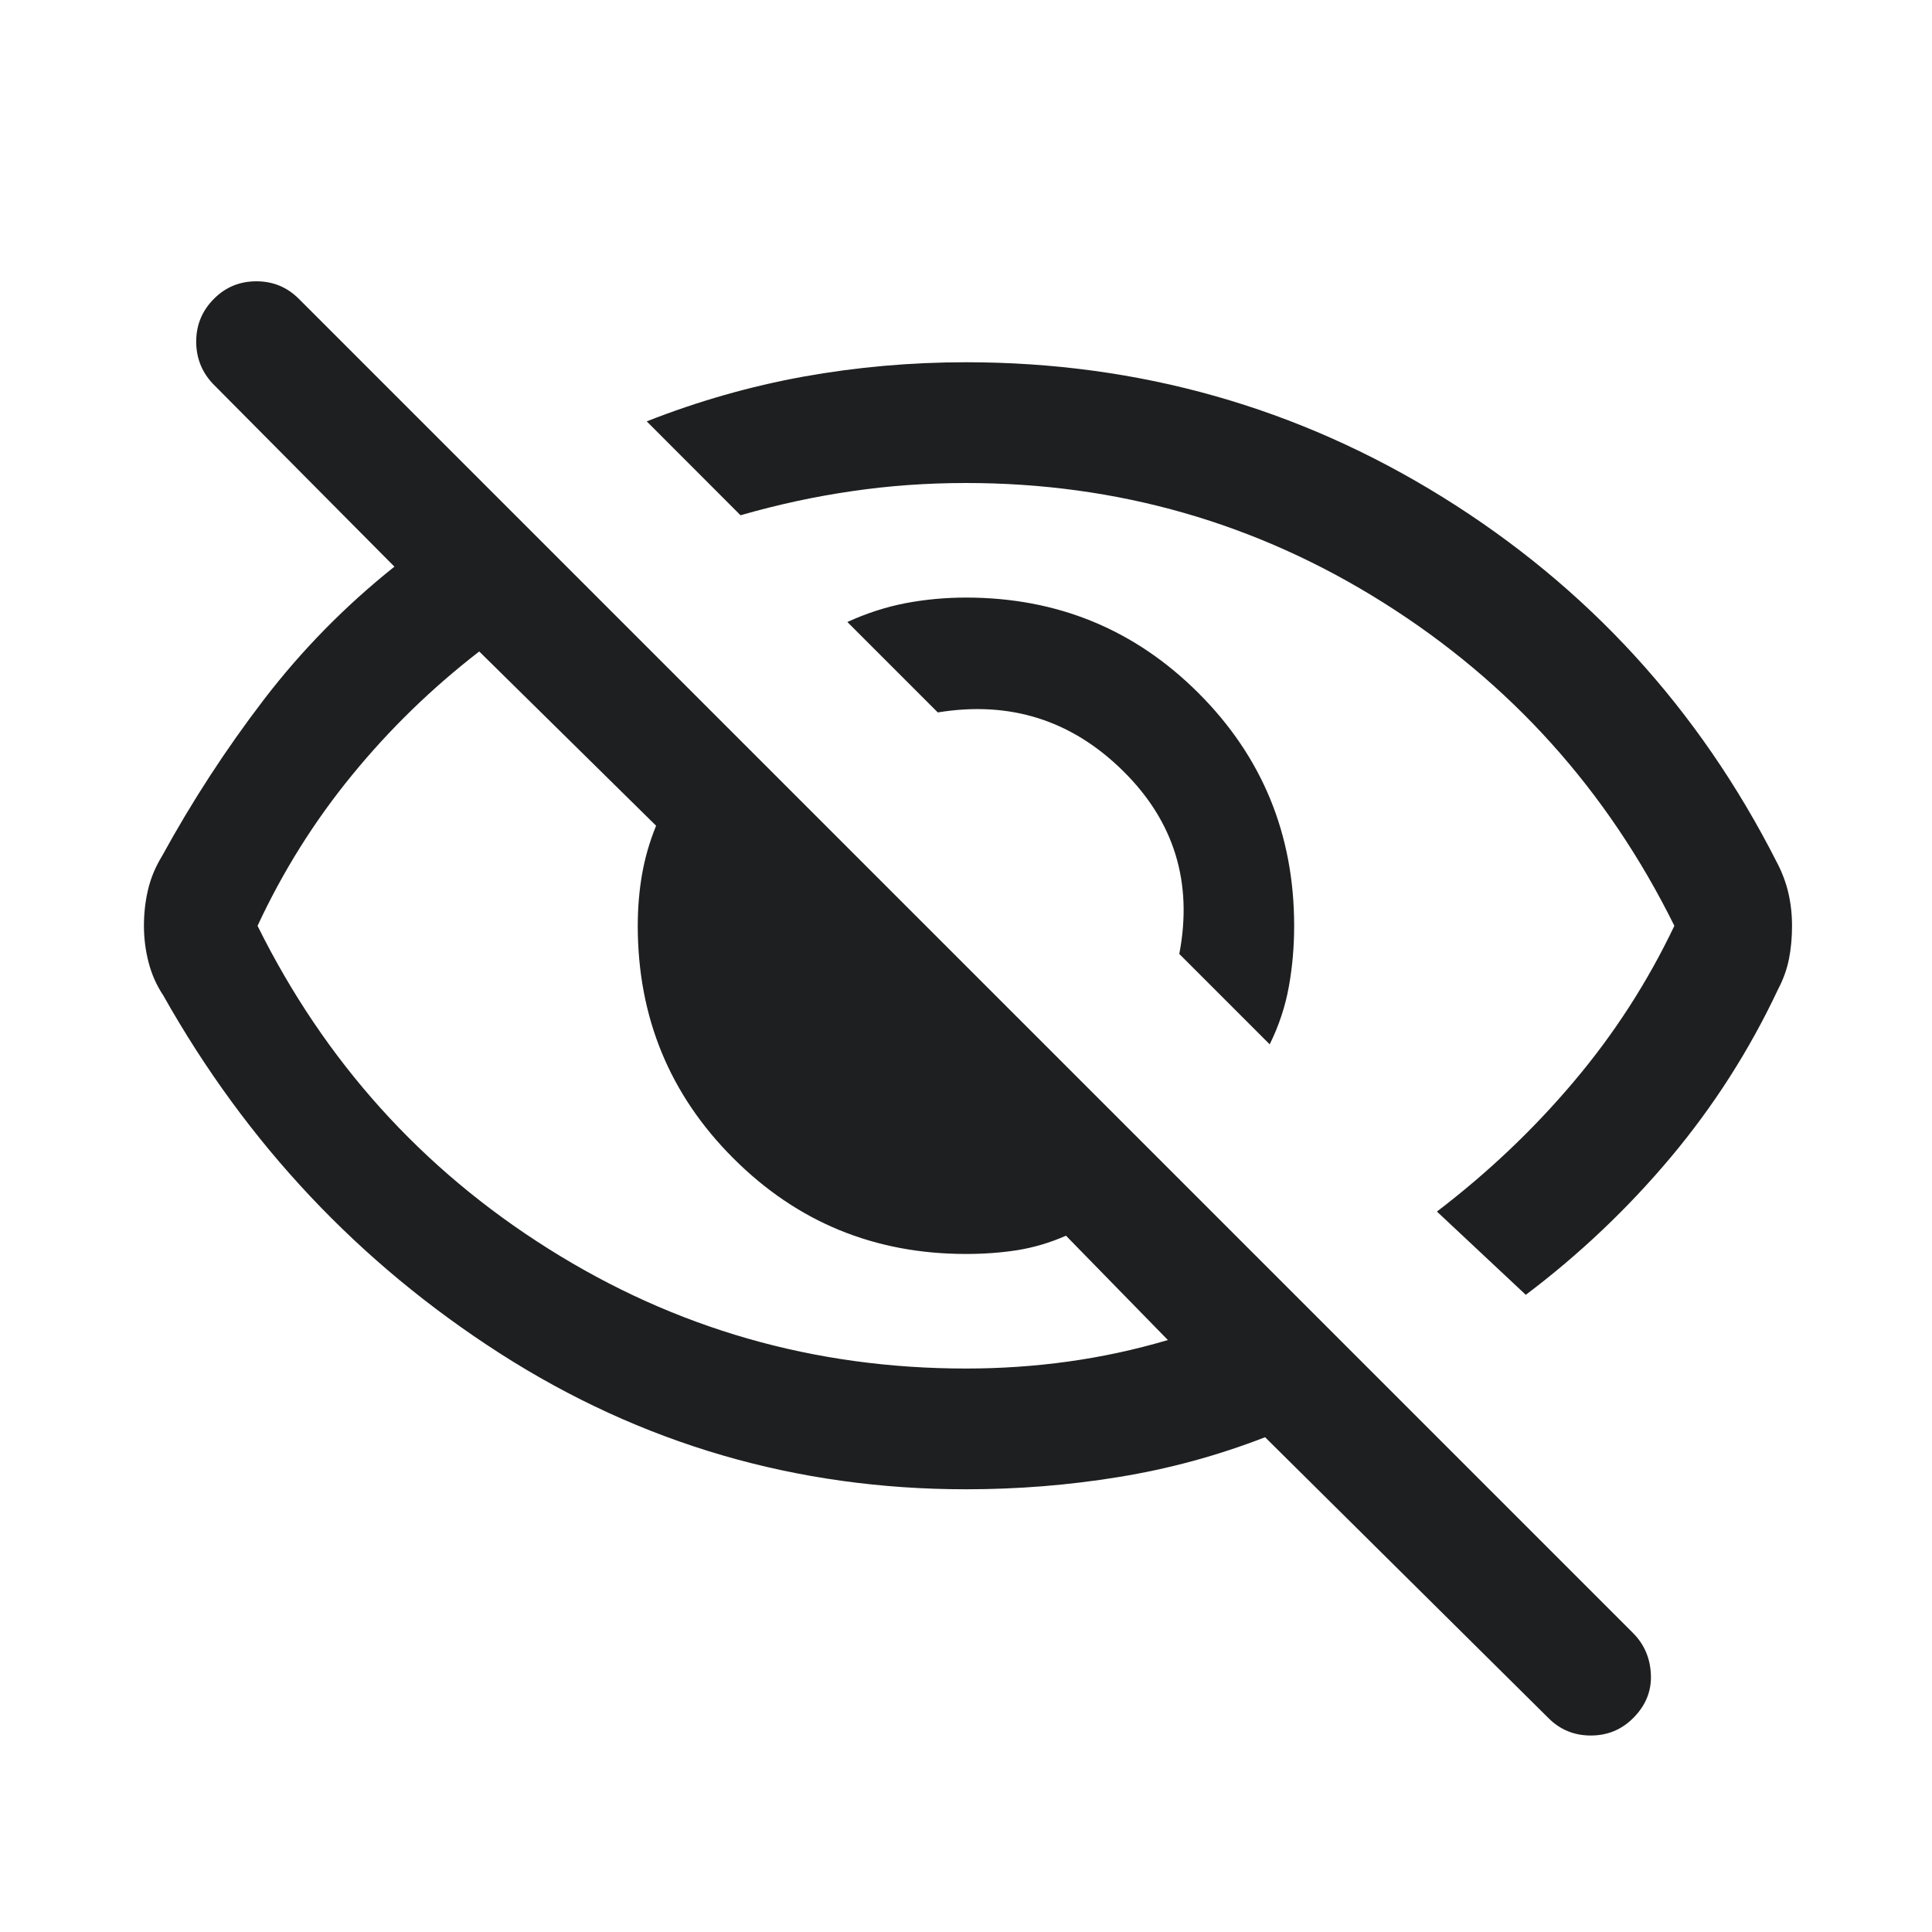
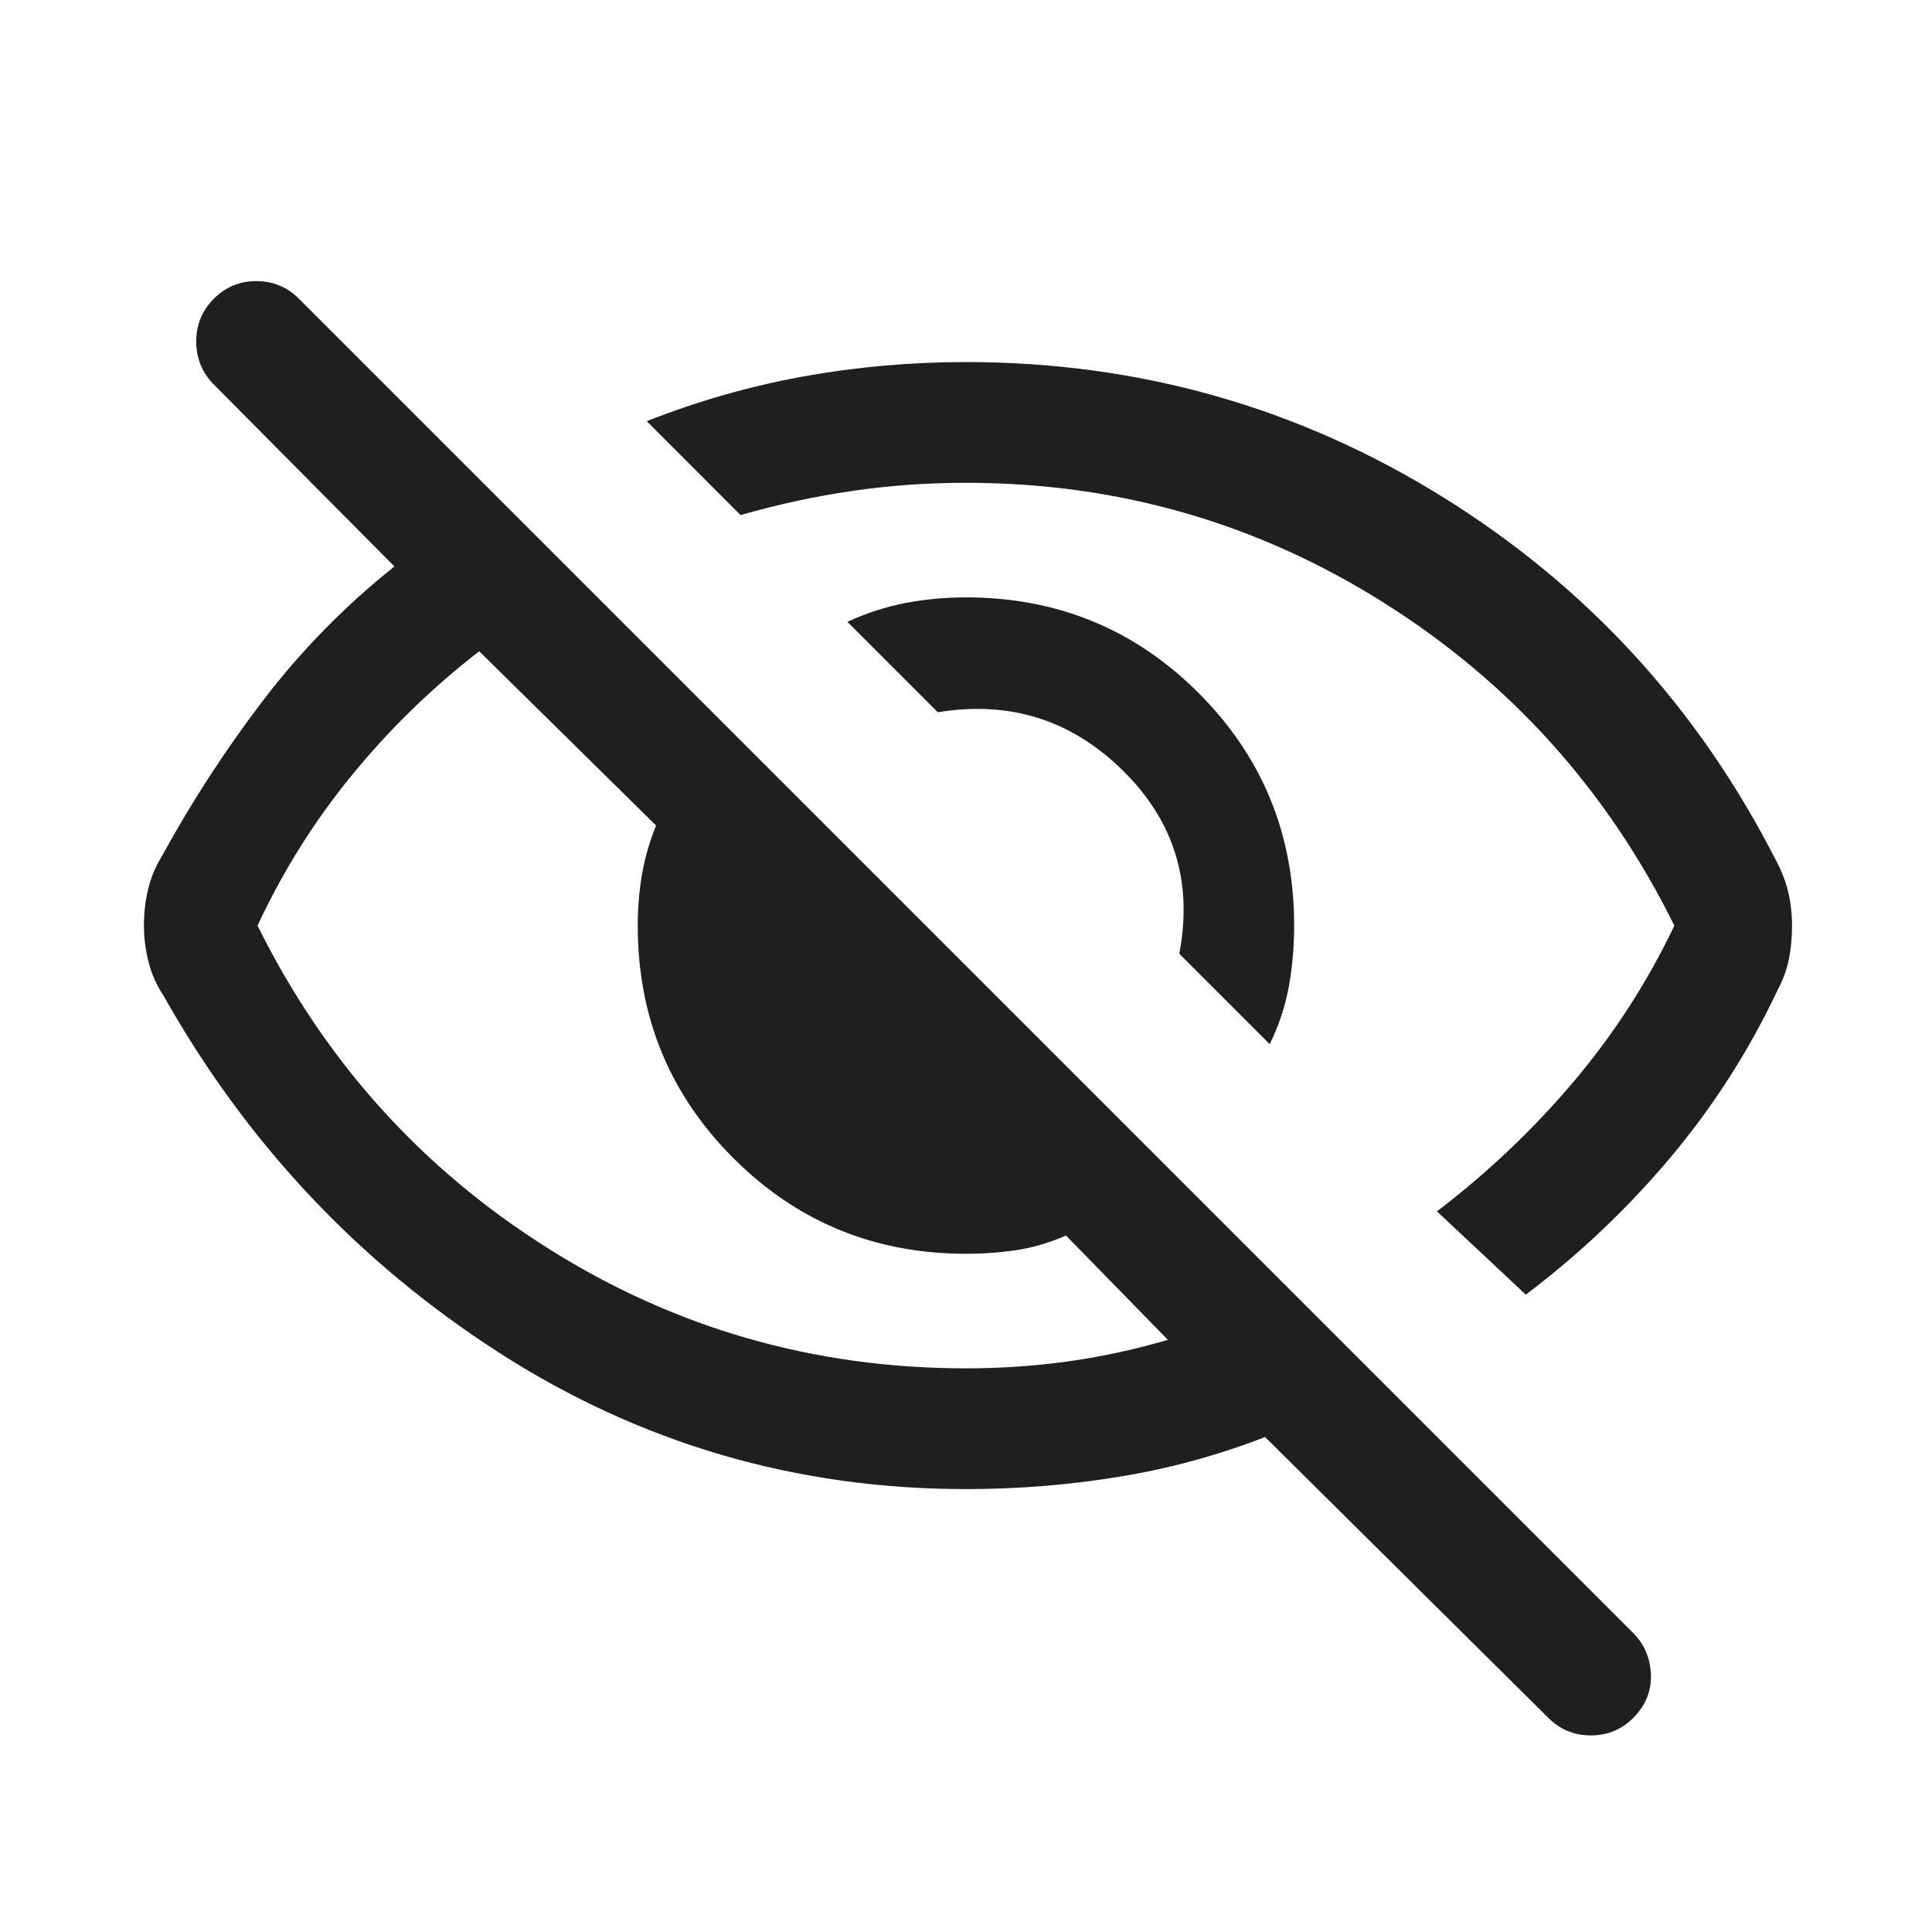
<svg xmlns="http://www.w3.org/2000/svg" width="20" height="20" viewBox="0 0 20 20" fill="none">
-   <path d="M13.144 10.811L12.208 9.875C12.35 9.134 12.155 8.501 11.623 7.978C11.091 7.454 10.453 7.253 9.708 7.375L8.772 6.439C8.966 6.35 9.165 6.285 9.369 6.245C9.574 6.206 9.784 6.186 10 6.186C10.945 6.186 11.748 6.516 12.408 7.176C13.067 7.835 13.397 8.638 13.397 9.584C13.397 9.799 13.379 10.01 13.342 10.214C13.305 10.419 13.239 10.618 13.144 10.811ZM15.795 13.404L14.875 12.542C15.403 12.139 15.875 11.691 16.291 11.198C16.708 10.705 17.055 10.167 17.333 9.584C16.639 8.181 15.635 7.066 14.323 6.24C13.01 5.413 11.569 5 10 5C9.597 5 9.205 5.028 8.823 5.084C8.441 5.139 8.055 5.222 7.666 5.334L6.695 4.362C7.225 4.153 7.766 3.999 8.316 3.899C8.867 3.8 9.428 3.75 10 3.75C11.79 3.75 13.435 4.216 14.934 5.146C16.433 6.077 17.586 7.336 18.392 8.923C18.448 9.029 18.488 9.136 18.513 9.243C18.538 9.35 18.551 9.464 18.551 9.584C18.551 9.703 18.541 9.817 18.52 9.924C18.499 10.031 18.461 10.138 18.405 10.244C18.11 10.871 17.74 11.45 17.295 11.981C16.849 12.512 16.349 12.986 15.795 13.404ZM10 15.417C8.246 15.417 6.638 14.948 5.176 14.011C3.715 13.073 2.553 11.838 1.691 10.306C1.621 10.201 1.57 10.086 1.538 9.962C1.506 9.838 1.49 9.712 1.49 9.584C1.49 9.455 1.504 9.331 1.532 9.212C1.56 9.092 1.608 8.975 1.678 8.861C1.988 8.295 2.339 7.755 2.731 7.243C3.123 6.731 3.574 6.272 4.083 5.866L2.202 3.971C2.086 3.847 2.03 3.7 2.031 3.53C2.033 3.359 2.094 3.214 2.215 3.093C2.335 2.972 2.482 2.912 2.654 2.912C2.826 2.912 2.972 2.972 3.093 3.093L16.907 16.907C17.022 17.023 17.083 17.166 17.09 17.336C17.097 17.506 17.036 17.656 16.907 17.785C16.786 17.906 16.64 17.966 16.468 17.966C16.296 17.966 16.149 17.906 16.029 17.785L13.096 14.878C12.604 15.069 12.099 15.206 11.581 15.29C11.062 15.375 10.535 15.417 10 15.417ZM4.961 6.744C4.473 7.121 4.034 7.547 3.645 8.023C3.255 8.499 2.929 9.019 2.666 9.584C3.361 10.986 4.364 12.101 5.677 12.927C6.989 13.754 8.43 14.167 10 14.167C10.358 14.167 10.71 14.143 11.057 14.095C11.403 14.047 11.748 13.973 12.09 13.872L11.035 12.792C10.866 12.866 10.698 12.915 10.53 12.942C10.361 12.968 10.185 12.981 10 12.981C9.054 12.981 8.252 12.651 7.592 11.991C6.932 11.332 6.602 10.529 6.602 9.584C6.602 9.399 6.617 9.222 6.646 9.054C6.675 8.886 6.723 8.717 6.792 8.548L4.961 6.744Z" fill="#1E1F20" />
+   <path d="M13.144 10.809L12.208 9.873C12.35 9.132 12.155 8.499 11.623 7.976C11.091 7.452 10.453 7.251 9.708 7.373L8.772 6.437C8.966 6.348 9.165 6.283 9.369 6.243C9.574 6.204 9.784 6.184 10 6.184C10.945 6.184 11.748 6.514 12.408 7.174C13.067 7.833 13.397 8.636 13.397 9.582C13.397 9.797 13.379 10.008 13.342 10.212C13.305 10.417 13.239 10.616 13.144 10.809ZM15.795 13.402L14.875 12.54C15.403 12.137 15.875 11.689 16.291 11.196C16.708 10.703 17.055 10.165 17.333 9.582C16.639 8.179 15.635 7.064 14.323 6.238C13.01 5.411 11.569 4.998 10 4.998C9.597 4.998 9.205 5.026 8.823 5.082C8.441 5.137 8.055 5.221 7.666 5.332L6.695 4.36C7.225 4.151 7.766 3.997 8.316 3.897C8.867 3.798 9.428 3.748 10 3.748C11.79 3.748 13.435 4.214 14.934 5.144C16.433 6.075 17.586 7.334 18.392 8.921C18.448 9.027 18.488 9.134 18.513 9.241C18.538 9.348 18.551 9.462 18.551 9.582C18.551 9.701 18.541 9.815 18.52 9.922C18.499 10.03 18.461 10.136 18.405 10.242C18.11 10.869 17.74 11.448 17.295 11.979C16.849 12.51 16.349 12.984 15.795 13.402ZM10 15.415C8.246 15.415 6.638 14.946 5.176 14.009C3.715 13.071 2.553 11.836 1.691 10.304C1.621 10.199 1.57 10.084 1.538 9.96C1.506 9.836 1.49 9.71 1.49 9.582C1.49 9.453 1.504 9.329 1.532 9.21C1.56 9.09 1.608 8.973 1.678 8.859C1.988 8.293 2.339 7.753 2.731 7.241C3.123 6.729 3.574 6.27 4.083 5.864L2.202 3.969C2.086 3.845 2.03 3.698 2.031 3.528C2.033 3.358 2.094 3.212 2.215 3.091C2.335 2.971 2.482 2.91 2.654 2.91C2.826 2.91 2.972 2.971 3.093 3.091L16.907 16.905C17.022 17.021 17.083 17.164 17.09 17.334C17.097 17.504 17.036 17.654 16.907 17.784C16.786 17.904 16.64 17.965 16.468 17.965C16.296 17.965 16.149 17.904 16.029 17.784L13.096 14.876C12.604 15.067 12.099 15.204 11.581 15.288C11.062 15.373 10.535 15.415 10 15.415ZM4.961 6.742C4.473 7.119 4.034 7.546 3.645 8.022C3.255 8.497 2.929 9.018 2.666 9.582C3.361 10.984 4.364 12.099 5.677 12.925C6.989 13.752 8.43 14.165 10 14.165C10.358 14.165 10.71 14.141 11.057 14.093C11.403 14.045 11.748 13.97 12.09 13.87L11.035 12.79C10.866 12.864 10.698 12.914 10.53 12.94C10.361 12.966 10.185 12.979 10 12.979C9.054 12.979 8.252 12.649 7.592 11.989C6.932 11.33 6.602 10.527 6.602 9.582C6.602 9.397 6.617 9.22 6.646 9.052C6.675 8.884 6.723 8.715 6.792 8.546L4.961 6.742Z" fill="#1E1F20" />
</svg>
